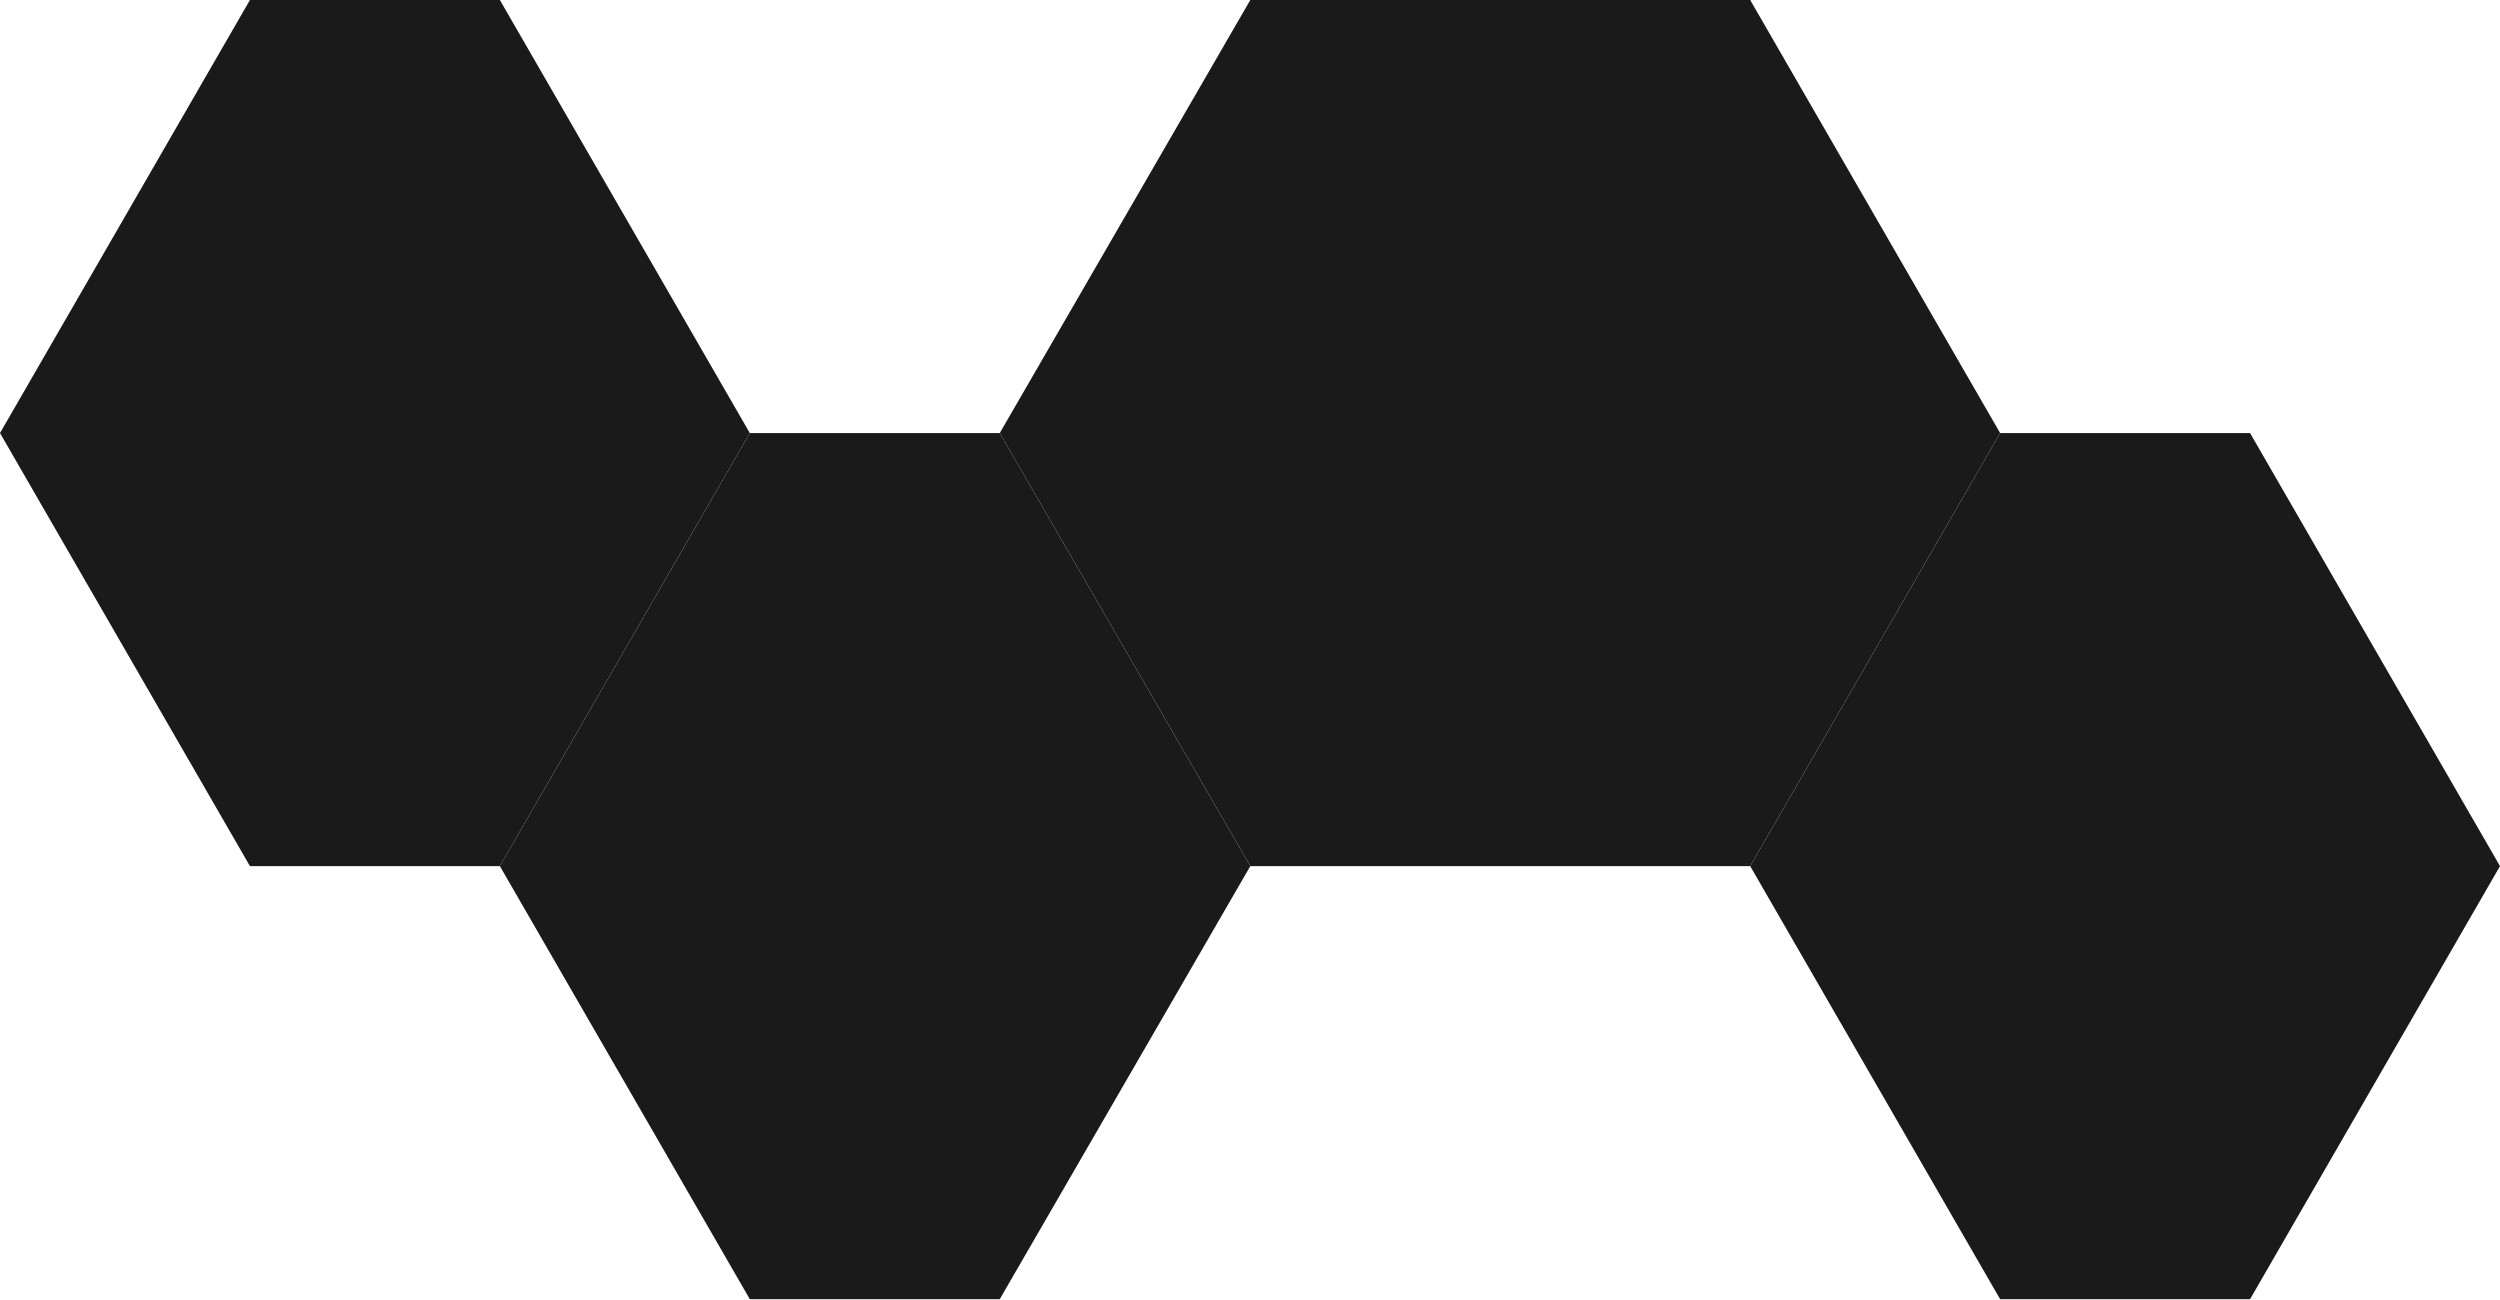
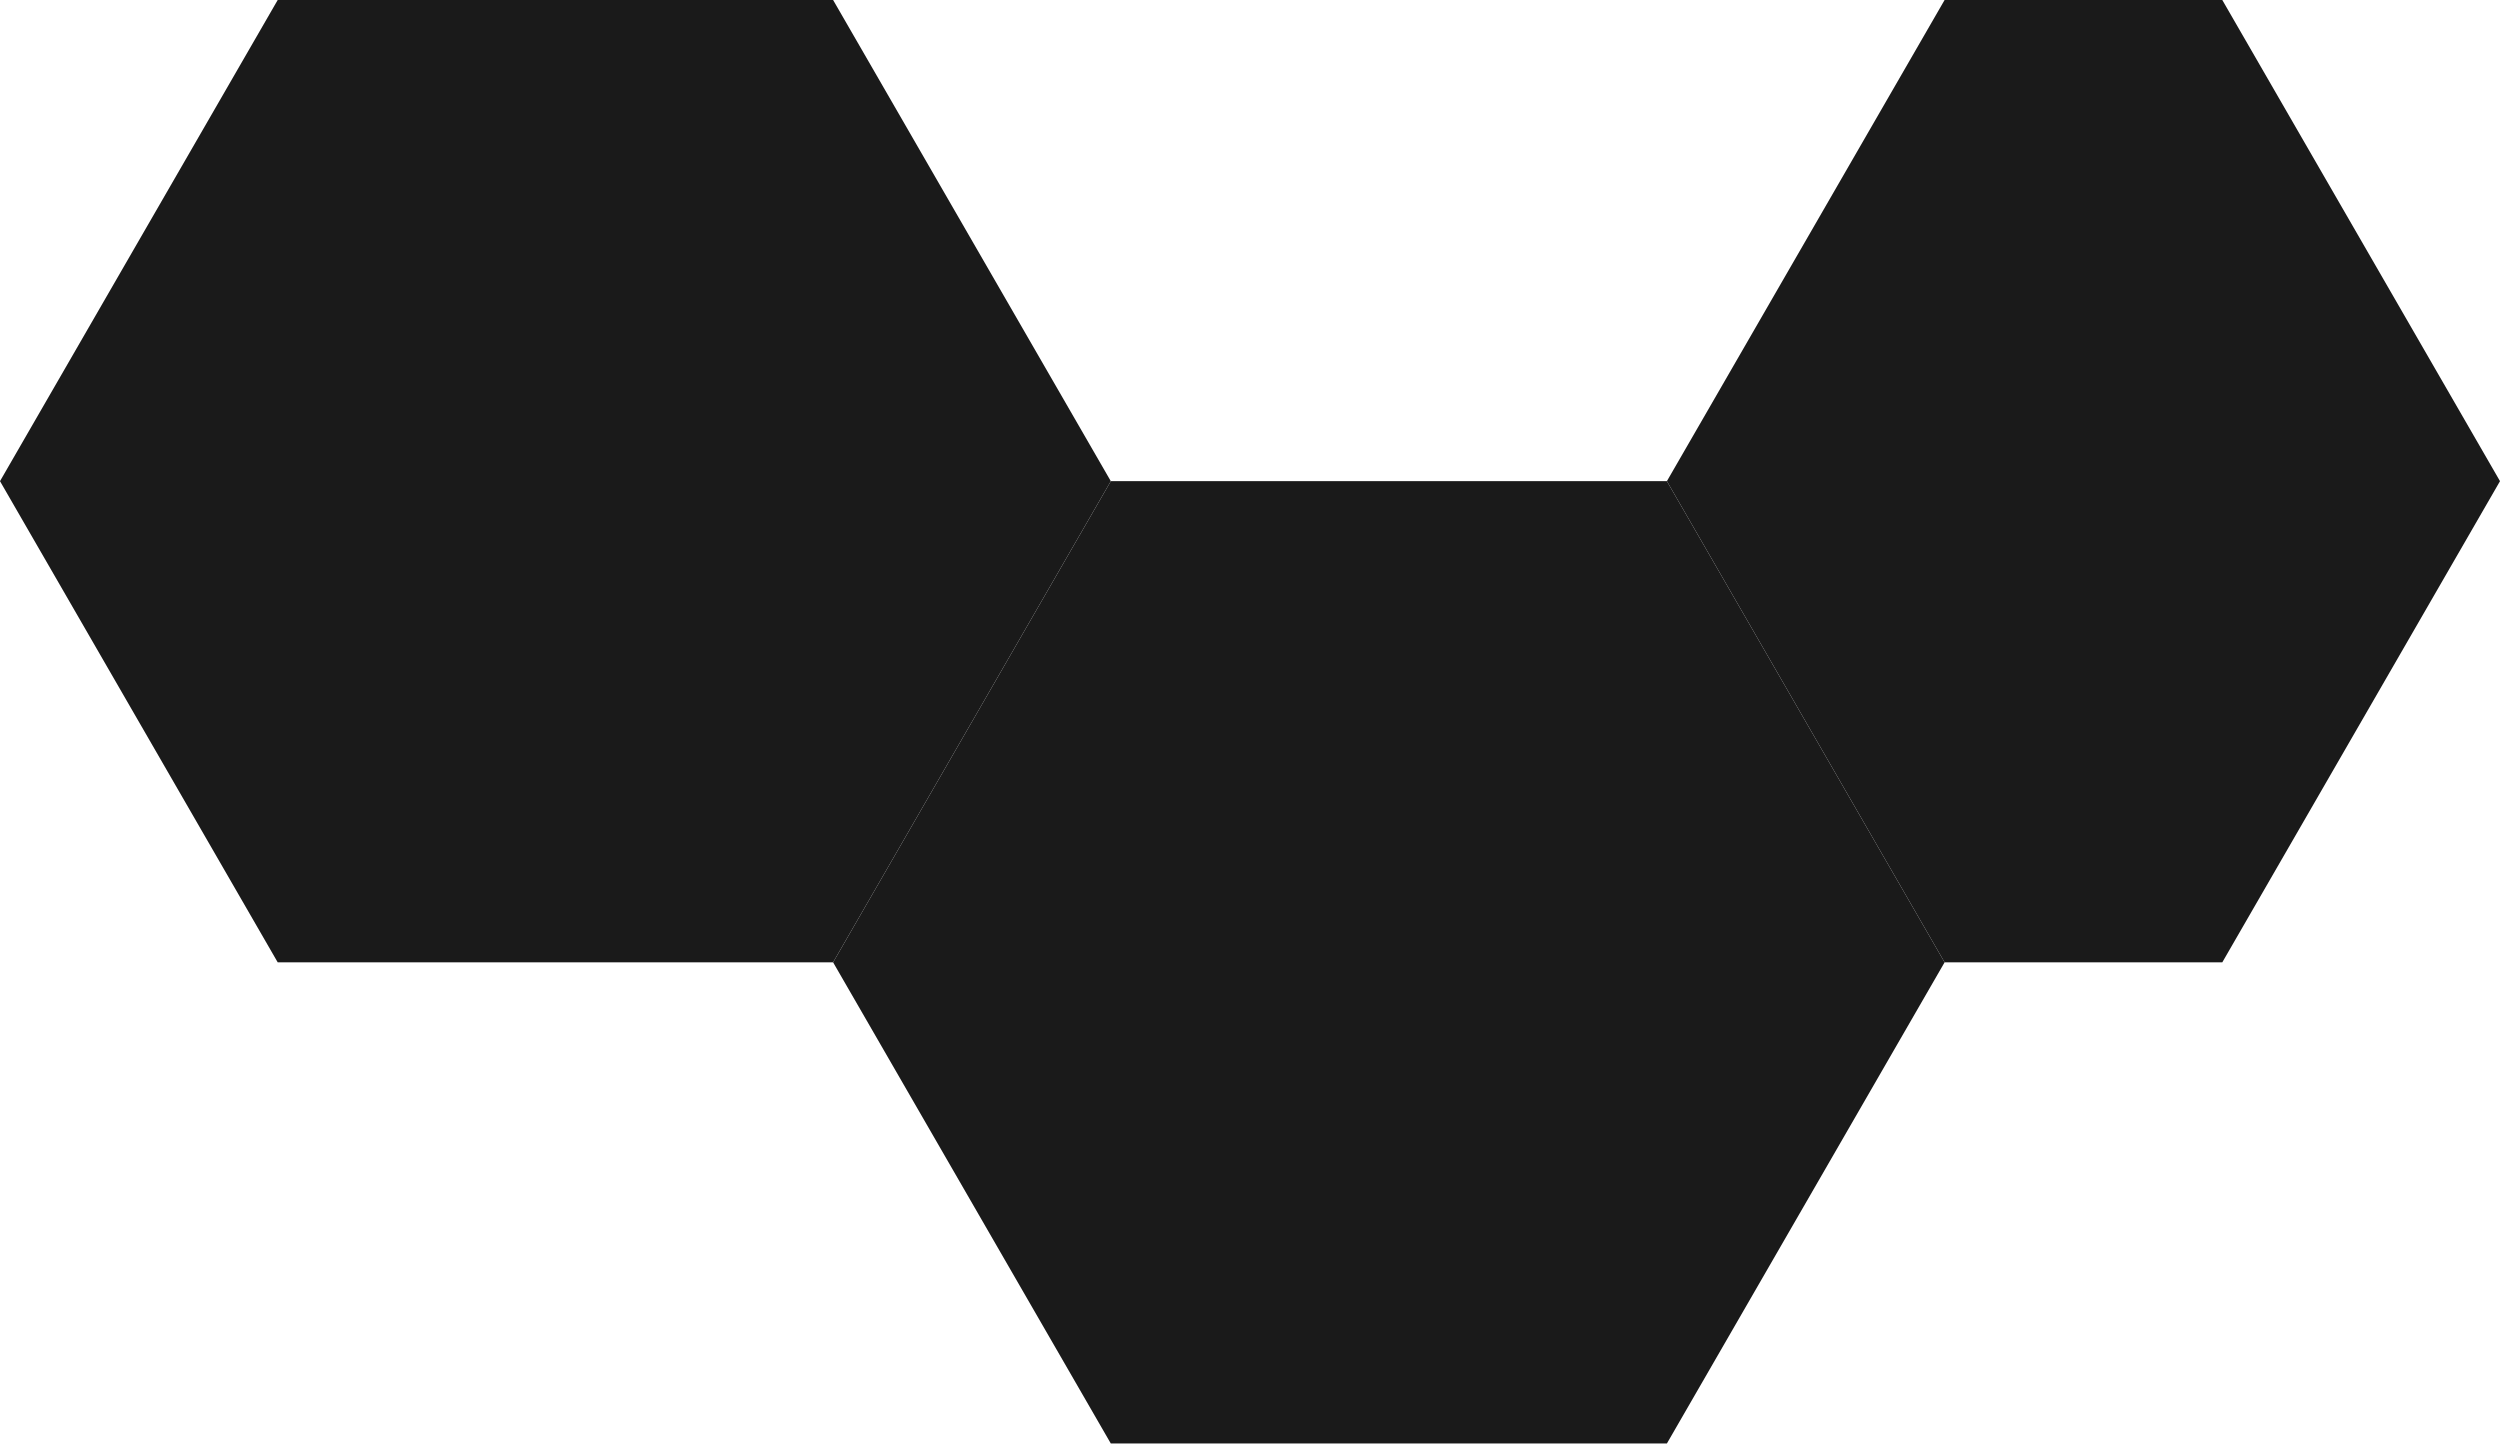
- <svg xmlns="http://www.w3.org/2000/svg" viewBox="-6.06 -10.50 40.41 21.00" preserveAspectRatio="xMidYMid meet" role="img" aria-label="CCV1C — spadādi">
-   <polygon points="-2.02,-10.50 2.02,-10.50 6.06,-3.50 2.02,3.50 -2.02,3.50 -6.06,-3.50" fill="#1a1a1a" />
-   <polygon points="6.06,-3.50 10.10,-3.50 14.15,3.50 10.10,10.50 6.06,10.50 2.02,3.50" fill="#1a1a1a" />
-   <polygon points="14.15,-10.50 22.23,-10.50 26.27,-3.50 22.23,3.50 14.15,3.50 10.10,-3.50" fill="#1a1a1a" />
-   <polygon points="26.27,-3.50 30.31,-3.50 34.35,3.50 30.31,10.50 26.27,10.50 22.23,3.50" fill="#1a1a1a" />
+ <svg xmlns="http://www.w3.org/2000/svg" viewBox="-8.08 -10.50 36.37 21.00" preserveAspectRatio="xMidYMid meet" role="img" aria-label="CCV1C — spadādi">
+   <polygon points="-4.04,-10.50 4.04,-10.50 8.08,-3.50 4.04,3.50 -4.04,3.50 -8.08,-3.50" fill="#1a1a1a" />
+   <polygon points="8.08,-3.50 16.17,-3.50 20.21,3.50 16.17,10.50 8.08,10.50 4.04,3.50" fill="#1a1a1a" />
+   <polygon points="20.21,-10.50 24.25,-10.50 28.29,-3.50 24.25,3.50 20.21,3.50 16.17,-3.50" fill="#1a1a1a" />
</svg>
